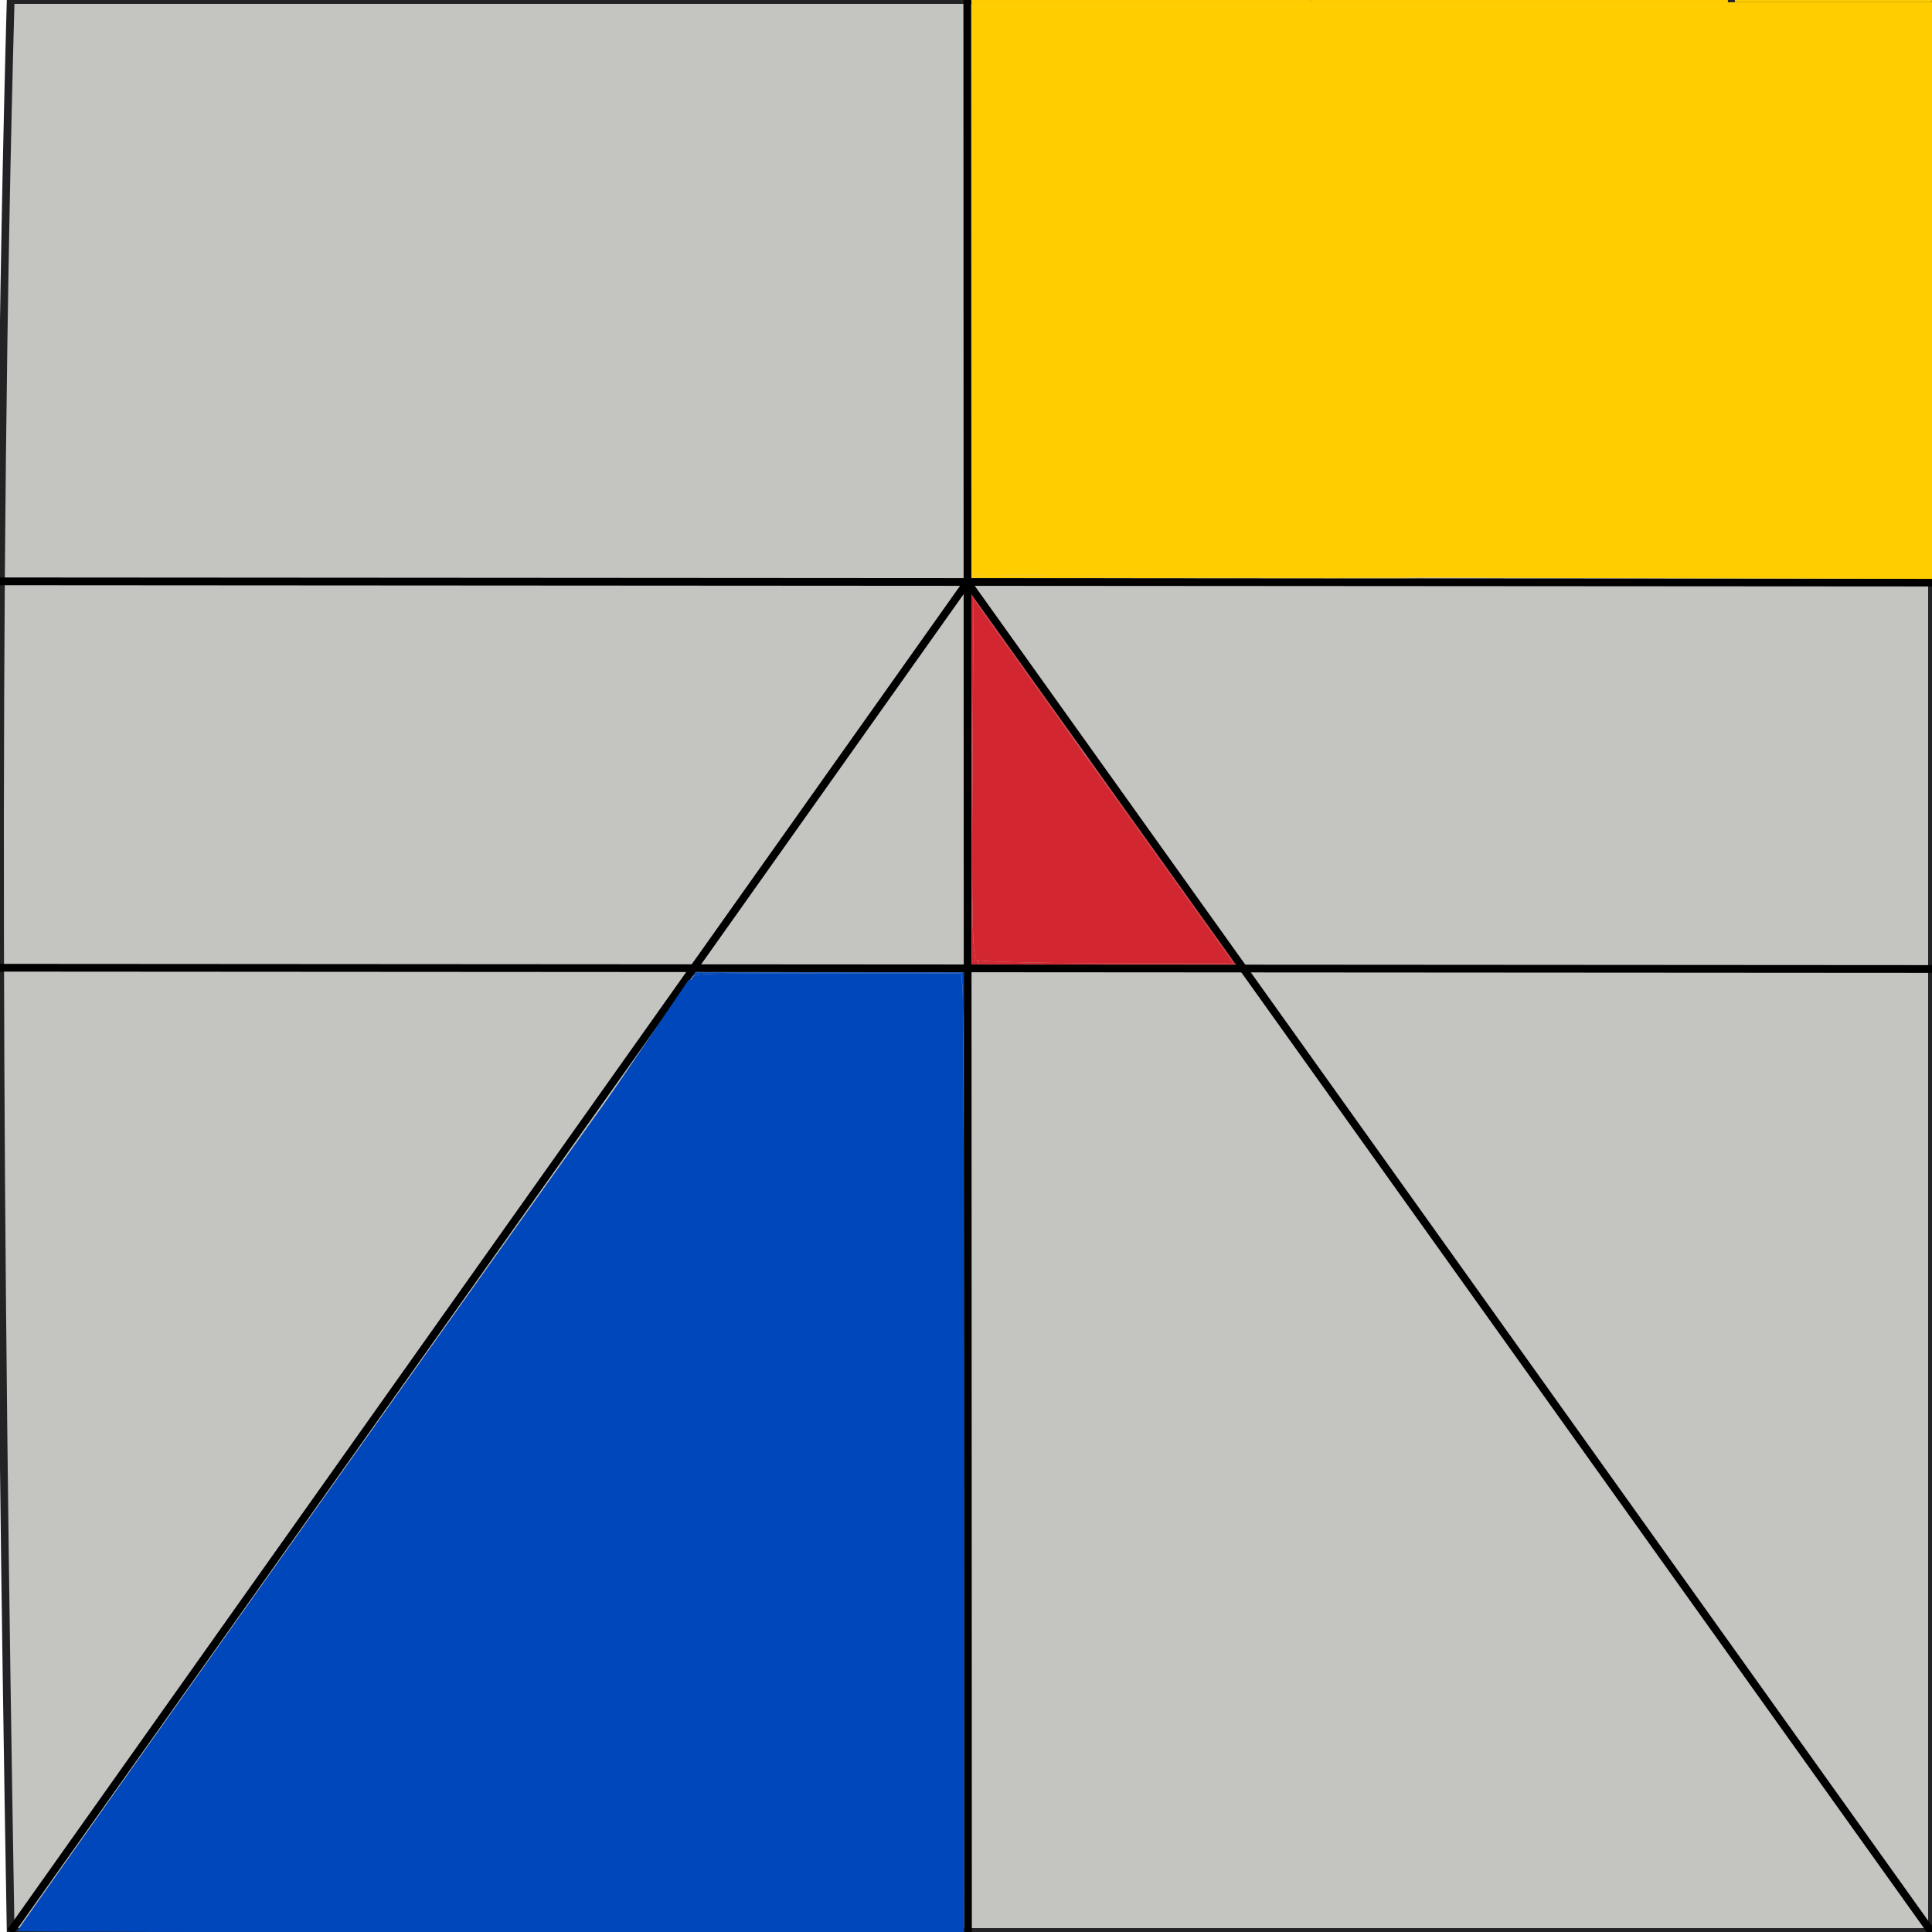
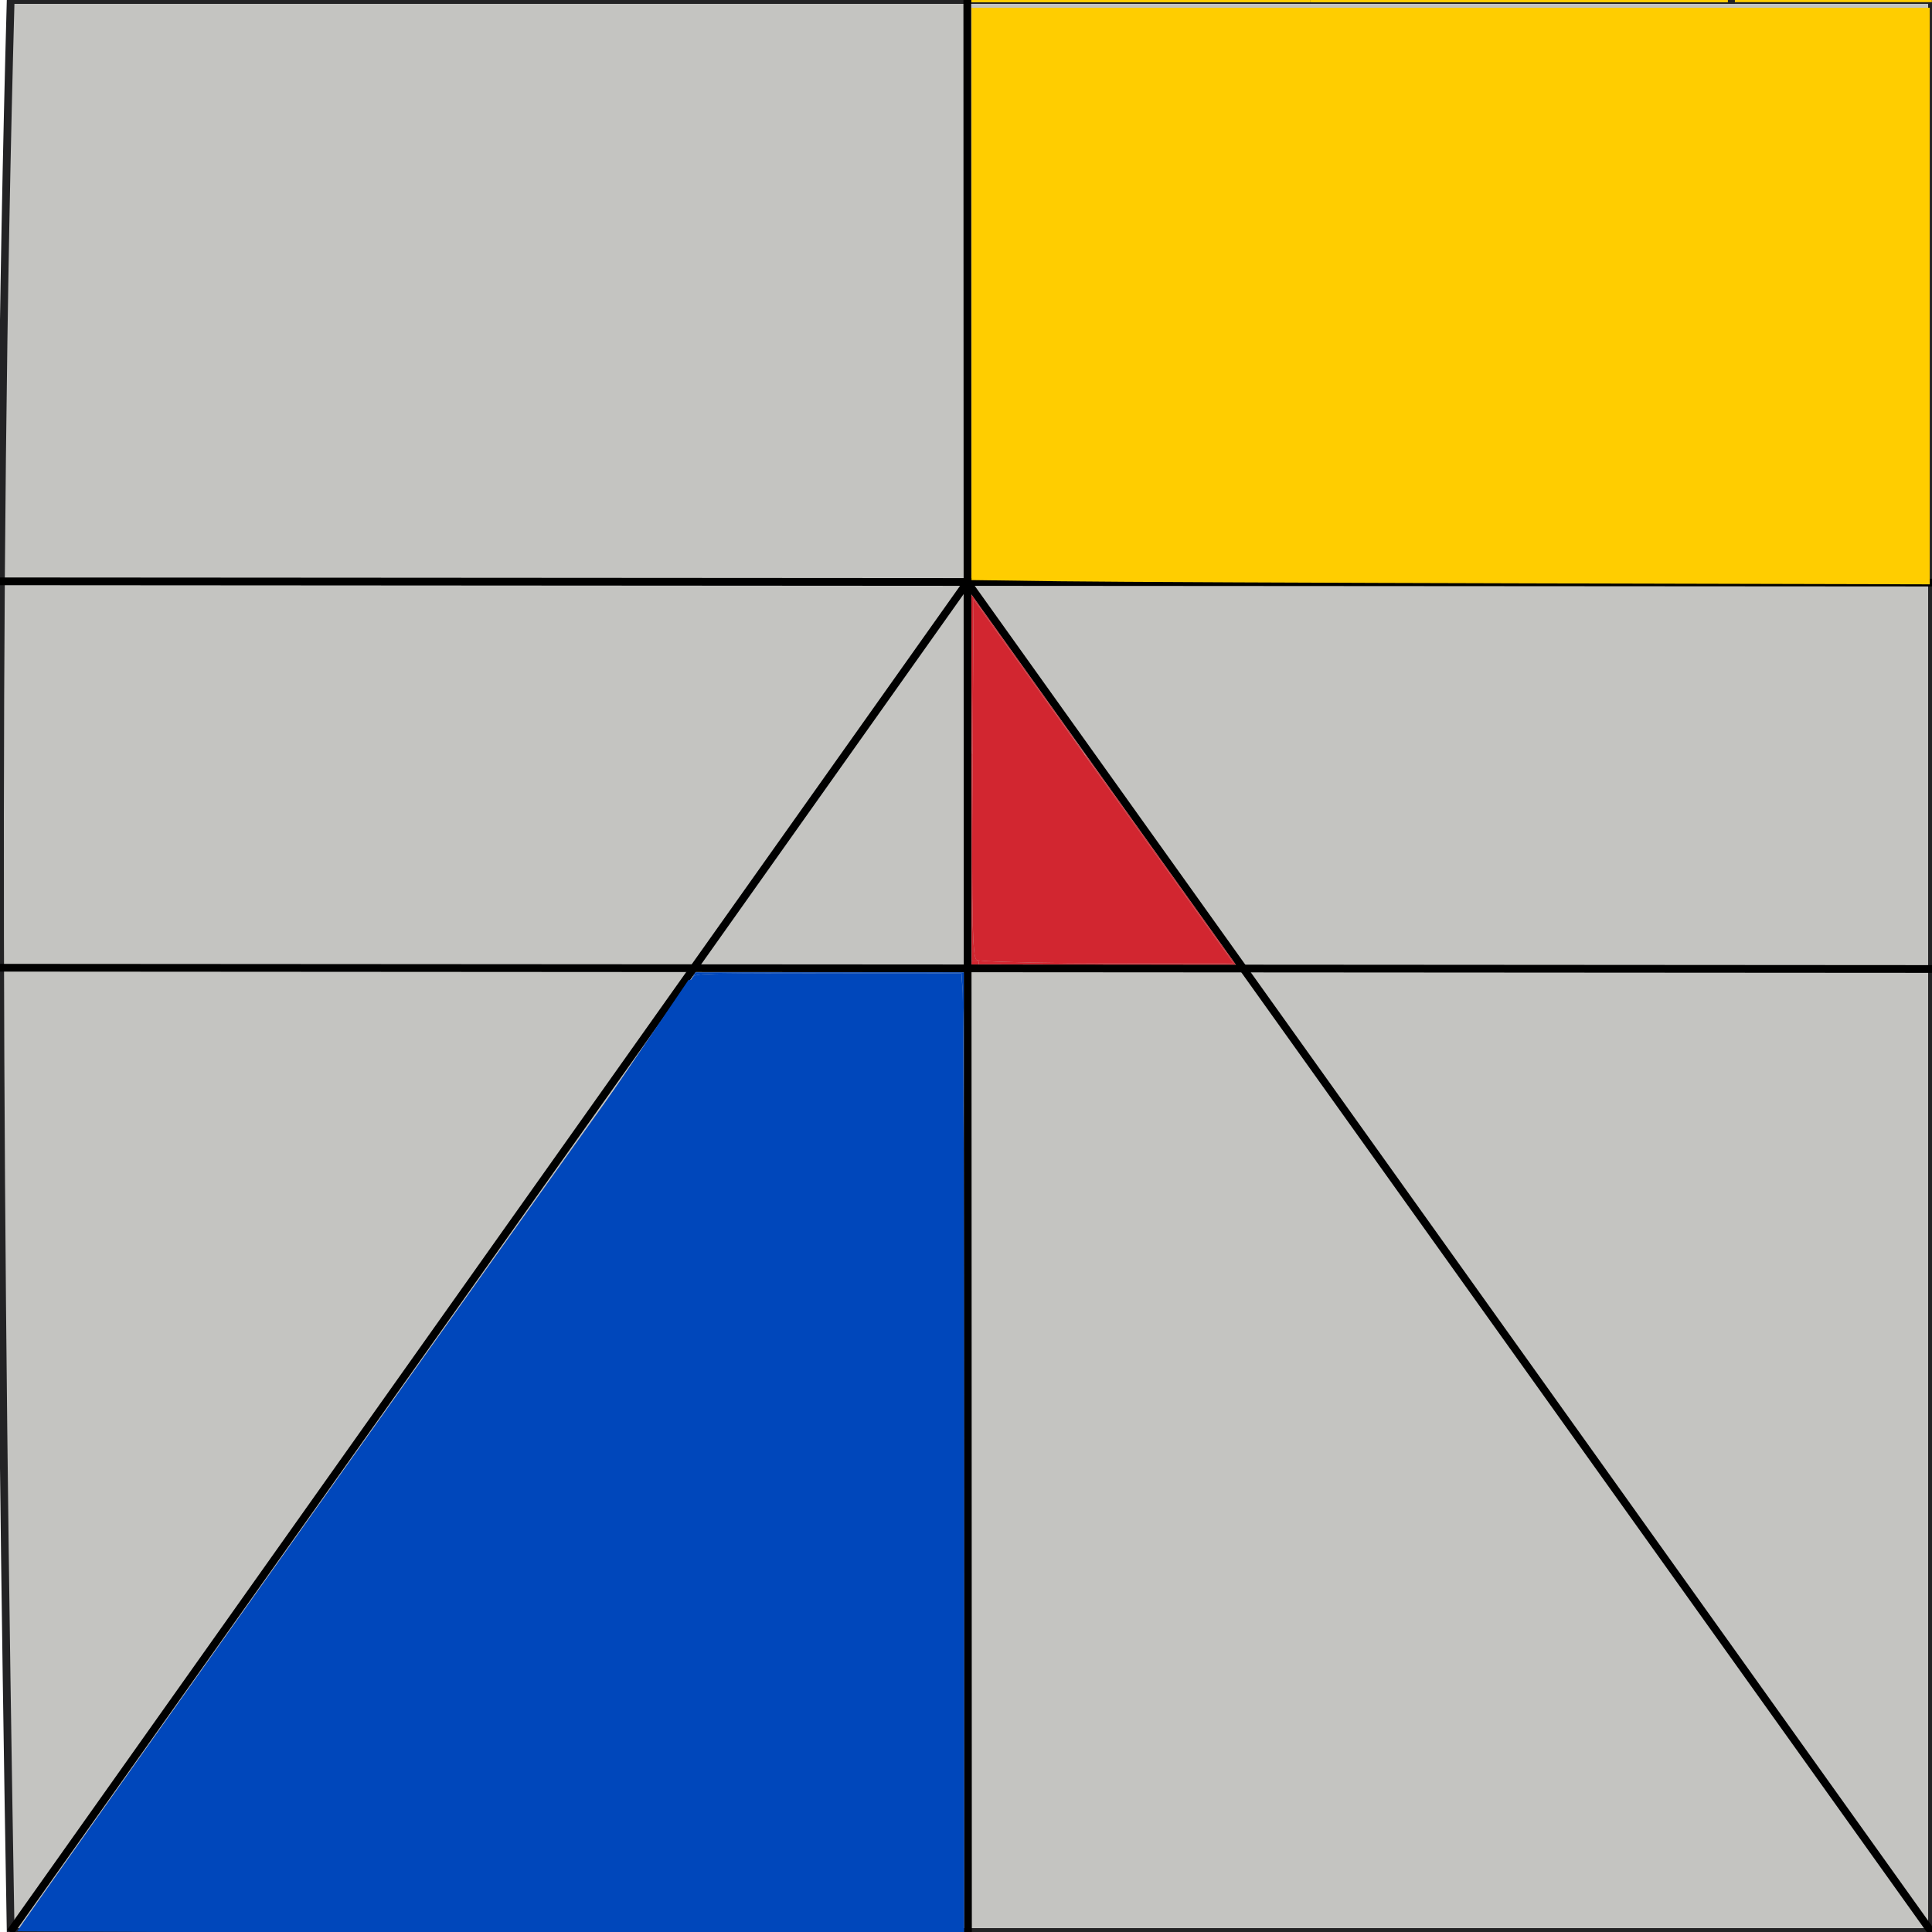
<svg xmlns="http://www.w3.org/2000/svg" width="500mm" height="500mm" viewBox="0 0 500 500" version="1.1" id="svg1">
  <defs id="defs1" />
  <g id="layer1">
    <path d="M 2.76,2.5300013e-4 C -1.51,154.369 -0.278,324.585 2.76,500 H 500 V 2.5300013e-4 Z" style="fill:#c4c4c1;stroke:#232325;stroke-width:2;stroke-dasharray:none" id="path1" />
    <path style="fill:#ff566f;fill-opacity:1;stroke:#000000;stroke-width:2;stroke-dasharray:none;stroke-opacity:1" d="M 6.4070061e-4,250.45 500,250.771" id="path4" />
    <path style="fill:#ff566f;fill-opacity:1;stroke:#000000;stroke-width:2;stroke-dasharray:none;stroke-opacity:1" d="M 2.677,500.002 250.169,150.93" id="path4-7" />
    <path style="fill:#ff566f;fill-opacity:1;stroke:#000000;stroke-width:2;stroke-dasharray:none;stroke-opacity:1" d="m 250.381,150.704 249.546,349.39" id="path4-7-6" />
    <path style="fill:#ff566f;fill-opacity:1;stroke:#000000;stroke-width:2;stroke-dasharray:none;stroke-opacity:1" d="M 6.4070061e-4,150.45 500,150.771" id="path4-5" />
    <path style="fill:#ff566f;fill-opacity:1;stroke:#000000;stroke-width:2;stroke-dasharray:none;stroke-opacity:1" d="M 250.511,500 250.334,3.5300013e-4" id="path4-5-2" />
    <path style="fill:#0047bb;fill-opacity:1;stroke:#0047bb;stroke-width:7.534;stroke-dasharray:none;stroke-opacity:1" d="m 19.671,494.561 c 0.517,-0.981 36.863,-54.777 80.767,-119.547 l 79.827,-117.763 6.233,-0.342 c 3.428,-0.188 17.743,-0.021 31.811,0.37 l 25.578,0.712 v 119.176 119.176 H 131.309 c -106.926,0 -112.531,-0.089 -111.638,-1.784 z" id="path8" />
-     <path style="fill:#ffcd00;fill-opacity:1;stroke:none;stroke-width:8;stroke-dasharray:none;stroke-opacity:1" d="M 274.436,149.024 251.417,148.717 V 74.655 0.592 H 375.771 500.125 V 75.204 149.817 l -101.335,-0.243 c -55.734,-0.134 -111.694,-0.381 -124.354,-0.55 z" id="path9" />
+     <path style="fill:#ffcd00;fill-opacity:1;stroke:none;stroke-width:7.989;stroke-dasharray:none;stroke-opacity:1" d="m 274.37,150.432 -22.953,-0.307 V 76.063 2 h 124 124 V 76.612 151.225 L 398.37,150.982 c -55.576,-0.134 -111.376,-0.381 -124,-0.55 z" id="path9" />
    <path style="fill:#d22630;fill-opacity:1;stroke:none;stroke-width:8;stroke-dasharray:none;stroke-opacity:1" d="m 252.729,248.421 c -1.047,-0.665 -1.275,-10.801 -1.058,-47.1 l 0.276,-46.253 29.292,41.031 c 16.111,22.567 31.258,43.769 33.66,47.116 l 4.368,6.085 -32.602,-0.016 c -17.931,-0.009 -33.202,-0.397 -33.936,-0.863 z" id="path10" />
    <path style="fill:#d22630;stroke-width:1.89" d="m 988.812,943.313 -31.438,-0.064 V 941.749 940.25 h -3.5 -3.5 V 838.625 737 h 0.539 c 0.535,0 0.538,0.026 0.379,3.812 -0.088,2.097 -0.232,31.206 -0.32,64.688 -0.185,70.305 0.08,96.874 1.159,115.875 0.621,10.941 1.674,16.785 3.168,17.585 2.606,1.394 35.572,2.516 89.576,3.048 15.386,0.151 57.344,0.238 94.705,0.195 l 67.08,-0.077 -5.302,-7.375 c -7.371,-10.252 -48.575,-67.892 -98.828,-138.25 -30.86,-43.207 -42.297,-59.399 -42,-59.462 0.225,-0.048 0.604,0.121 0.843,0.375 0.239,0.254 33.208,46.362 73.263,102.462 40.056,56.1 73.103,102.366 73.438,102.812 l 0.61,0.812 -94.217,-0.061 c -51.819,-0.034 -108.364,-0.09 -125.655,-0.126 z" id="path2" transform="scale(0.2645833)" />
    <path style="fill:#d22630;stroke-width:1.89" d="m 1006.643,662.188 c -29.757,-41.697 -54.141,-75.859 -54.186,-75.917 -0.045,-0.057 -0.125,-0.057 -0.179,0 -0.098,0.105 -0.916,129.183 -0.908,143.167 0.004,7.231 -0.016,7.562 -0.464,7.562 -0.457,0 -0.473,-1.648 -0.642,-64.562 -0.095,-35.509 -0.137,-70.445 -0.093,-77.635 l 0.079,-13.072 55.403,77.572 c 30.472,42.665 55.302,77.637 55.179,77.717 -0.123,0.08 -0.152,0.333 -0.064,0.562 0.088,0.23 0.119,0.418 0.069,0.418 -0.05,0 -24.438,-34.116 -54.195,-75.812 z" id="path3" transform="scale(0.2645833)" />
    <path style="fill:#d22630;stroke-width:0.945" d="m 950.24,736.438 c -0.007,-44.38 0.012,-52.85 0.077,-33.963 0.084,24.49 0.172,32.714 0.364,33.932 0.083,0.528 0.068,0.594 -0.137,0.594 -0.224,0 -0.232,0.894 -0.263,29.281 -0.018,16.105 -0.036,2.675 -0.041,-29.844 z" id="path5" transform="scale(0.2645833)" />
    <path style="fill:#d22630;stroke-width:0.334" d="m 951.268,737.115 c -0.03,-0.049 -0.085,-0.088 -0.121,-0.088 -0.072,0 -0.089,-0.069 -0.026,-0.108 0.064,-0.04 0.15,-0.457 0.182,-0.887 0.026,-0.341 0.031,-0.286 0.037,0.387 0.004,0.431 0.002,0.784 -0.005,0.784 -0.006,0 -0.036,-0.04 -0.067,-0.088 z" id="path6" transform="scale(0.2645833)" />
    <path style="fill:#ffcd00;stroke-width:2.673;fill-opacity:1" d="m 1080.017,565.42 -129.842,-0.089 v -1.591 -1.591 l 2.563,0.008 c 1.41,0.004 18.632,0.238 38.272,0.521 64.684,0.929 160.167,1.551 333.489,2.171 36.217,0.13 65.849,0.371 65.849,0.536 0,0.165 -40.61,0.261 -90.245,0.212 -49.635,-0.048 -148.674,-0.128 -220.087,-0.177 z" id="path7" transform="scale(0.2645833)" />
    <path style="fill:#ffcd00;fill-opacity:1;stroke-width:1.89" d="M 950.125,1.125 V 0 H 1116 1281.875 V 1.125 2.25 H 1116 950.125 Z" id="path11" transform="scale(0.2645833)" />
    <path style="fill:#ffcd00;fill-opacity:1;stroke-width:1.89" d="M 1281.875,1.125 V 0 H 1486 1690.125 V 1.125 2.25 H 1486 1281.875 Z" id="path12" transform="scale(0.2645833)" />
    <path style="fill:#ffcd00;fill-opacity:1;stroke-width:1.336" d="M 1696.968,1.061 V 0 h 96.343 96.343 v 1.061 1.061 h -96.343 -96.343 z" id="path13" transform="scale(0.2645833)" />
    <path style="fill:#0047bb;fill-opacity:1;stroke-width:15.118" d="m 17,1888.888 c 0,-2.264 622.509,-879.046 623.45,-878.105 0.537,0.537 -80.899,121.406 -180.969,268.597 -300.427,441.891 -386.814,569.387 -389.059,574.201 -2.84,6.089 0.043,13.868 7.085,19.11 4.975,3.704 9.606,4.24 48,5.561 23.372,0.804 215.069,1.526 425.994,1.605 L 935,1880 V 1423.187 966.373 l -18.5,-1.193 c -26.183,-1.688 -194.203,-4.451 -220,-3.618 -11.825,0.382 -21.471,-0.039 -21.436,-0.934 0.035,-0.896 1.259,-3.204 2.72,-5.129 2.482,-3.27 11.192,-3.5 132.635,-3.5 H 940.397 l 1.291,19.5 c 0.71,10.725 1.296,221.775 1.302,469 L 943,1890 H 480 c -254.65,0 -463,-0.5 -463,-1.112 z" id="path14" transform="scale(0.2645833)" />
    <path style="fill:#0047bb;fill-opacity:1;stroke-width:2.673" d="m 942.377,1049.081 c -0.026,-44.177 -0.529,-78.164 -1.314,-88.83 l -0.611,-8.309 -113.667,0.067 c -129.706,0.077 -141.182,0.249 -146.99,2.204 -1.021,0.344 -1.856,0.551 -1.856,0.462 0,-0.09 0.57,-0.94 1.268,-1.89 l 1.268,-1.727 h 131.138 131.138 v 65.584 c 0,36.071 -0.08,65.584 -0.177,65.584 -0.097,0 -0.186,-14.915 -0.196,-33.146 z" id="path15" transform="scale(0.2645833)" />
    <path style="fill:#d22630;fill-opacity:1;stroke-width:0.945" d="M 950.312,941.812 V 940.25 h 3.5 3.5 v 1.499 1.499 l 9.656,0.033 c 8.924,0.03 8.659,0.035 -3.5,0.063 l -13.156,0.03 z" id="path17" transform="scale(0.2645833)" />
  </g>
</svg>
